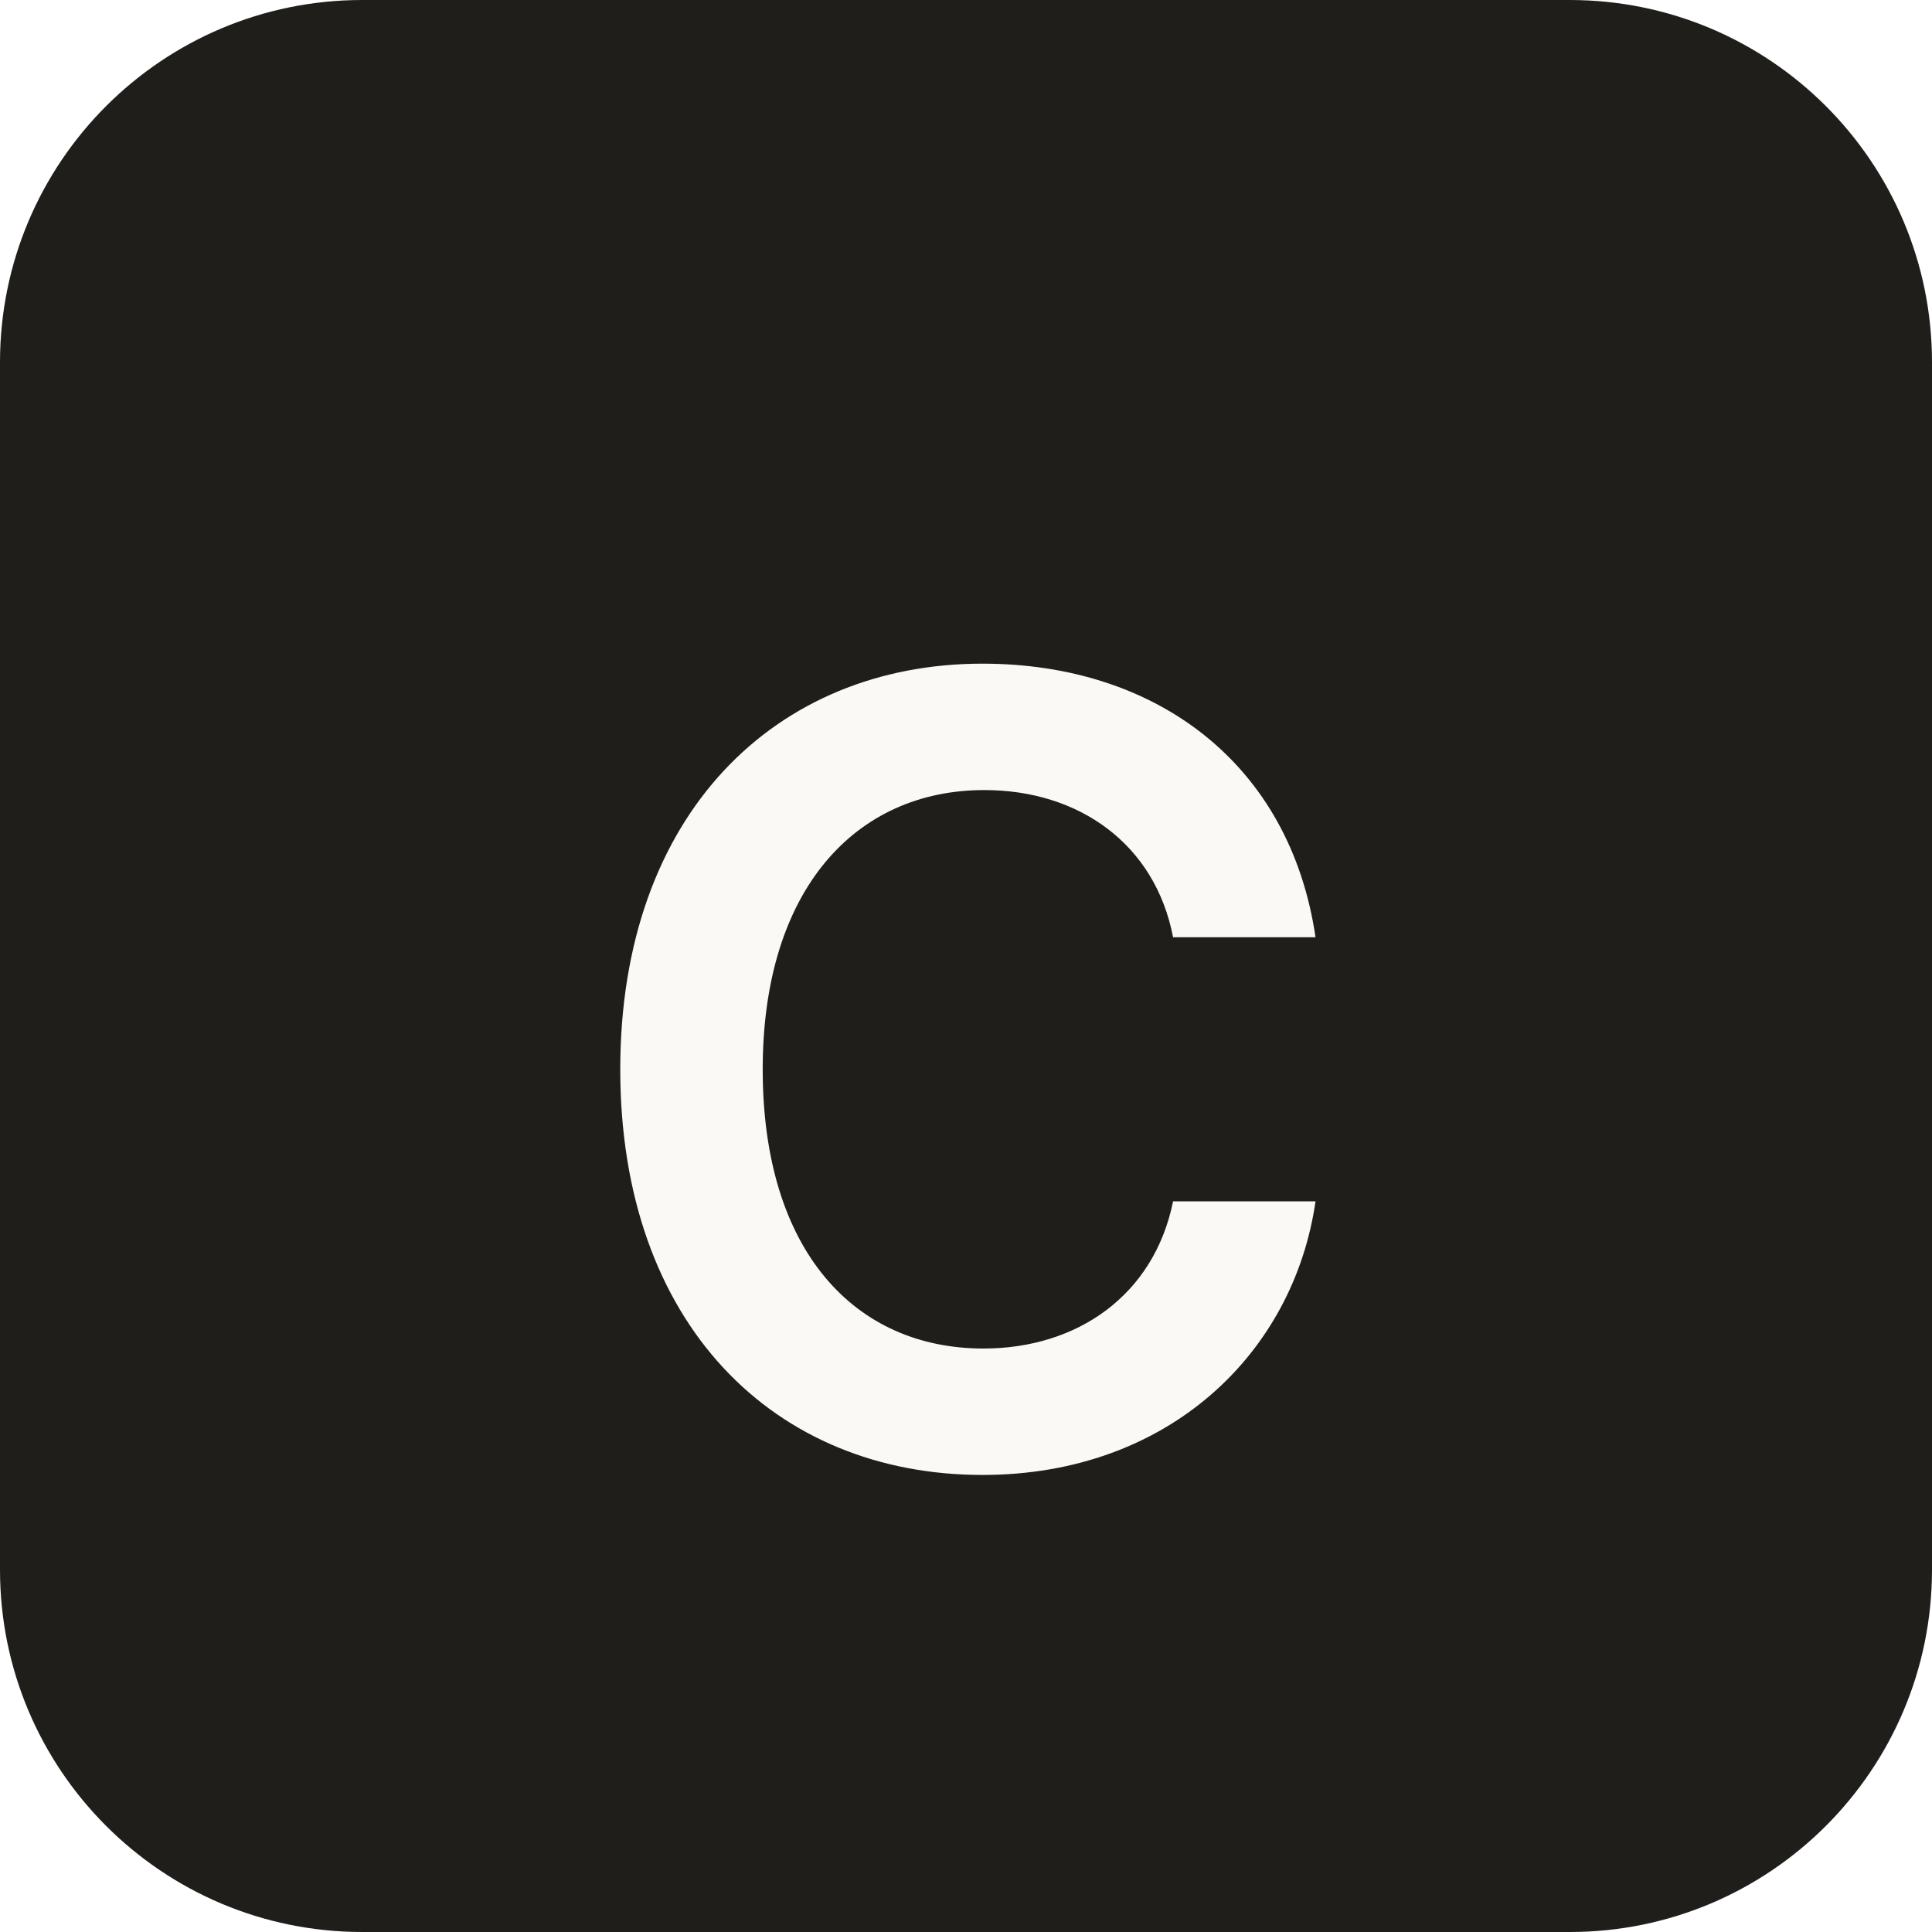
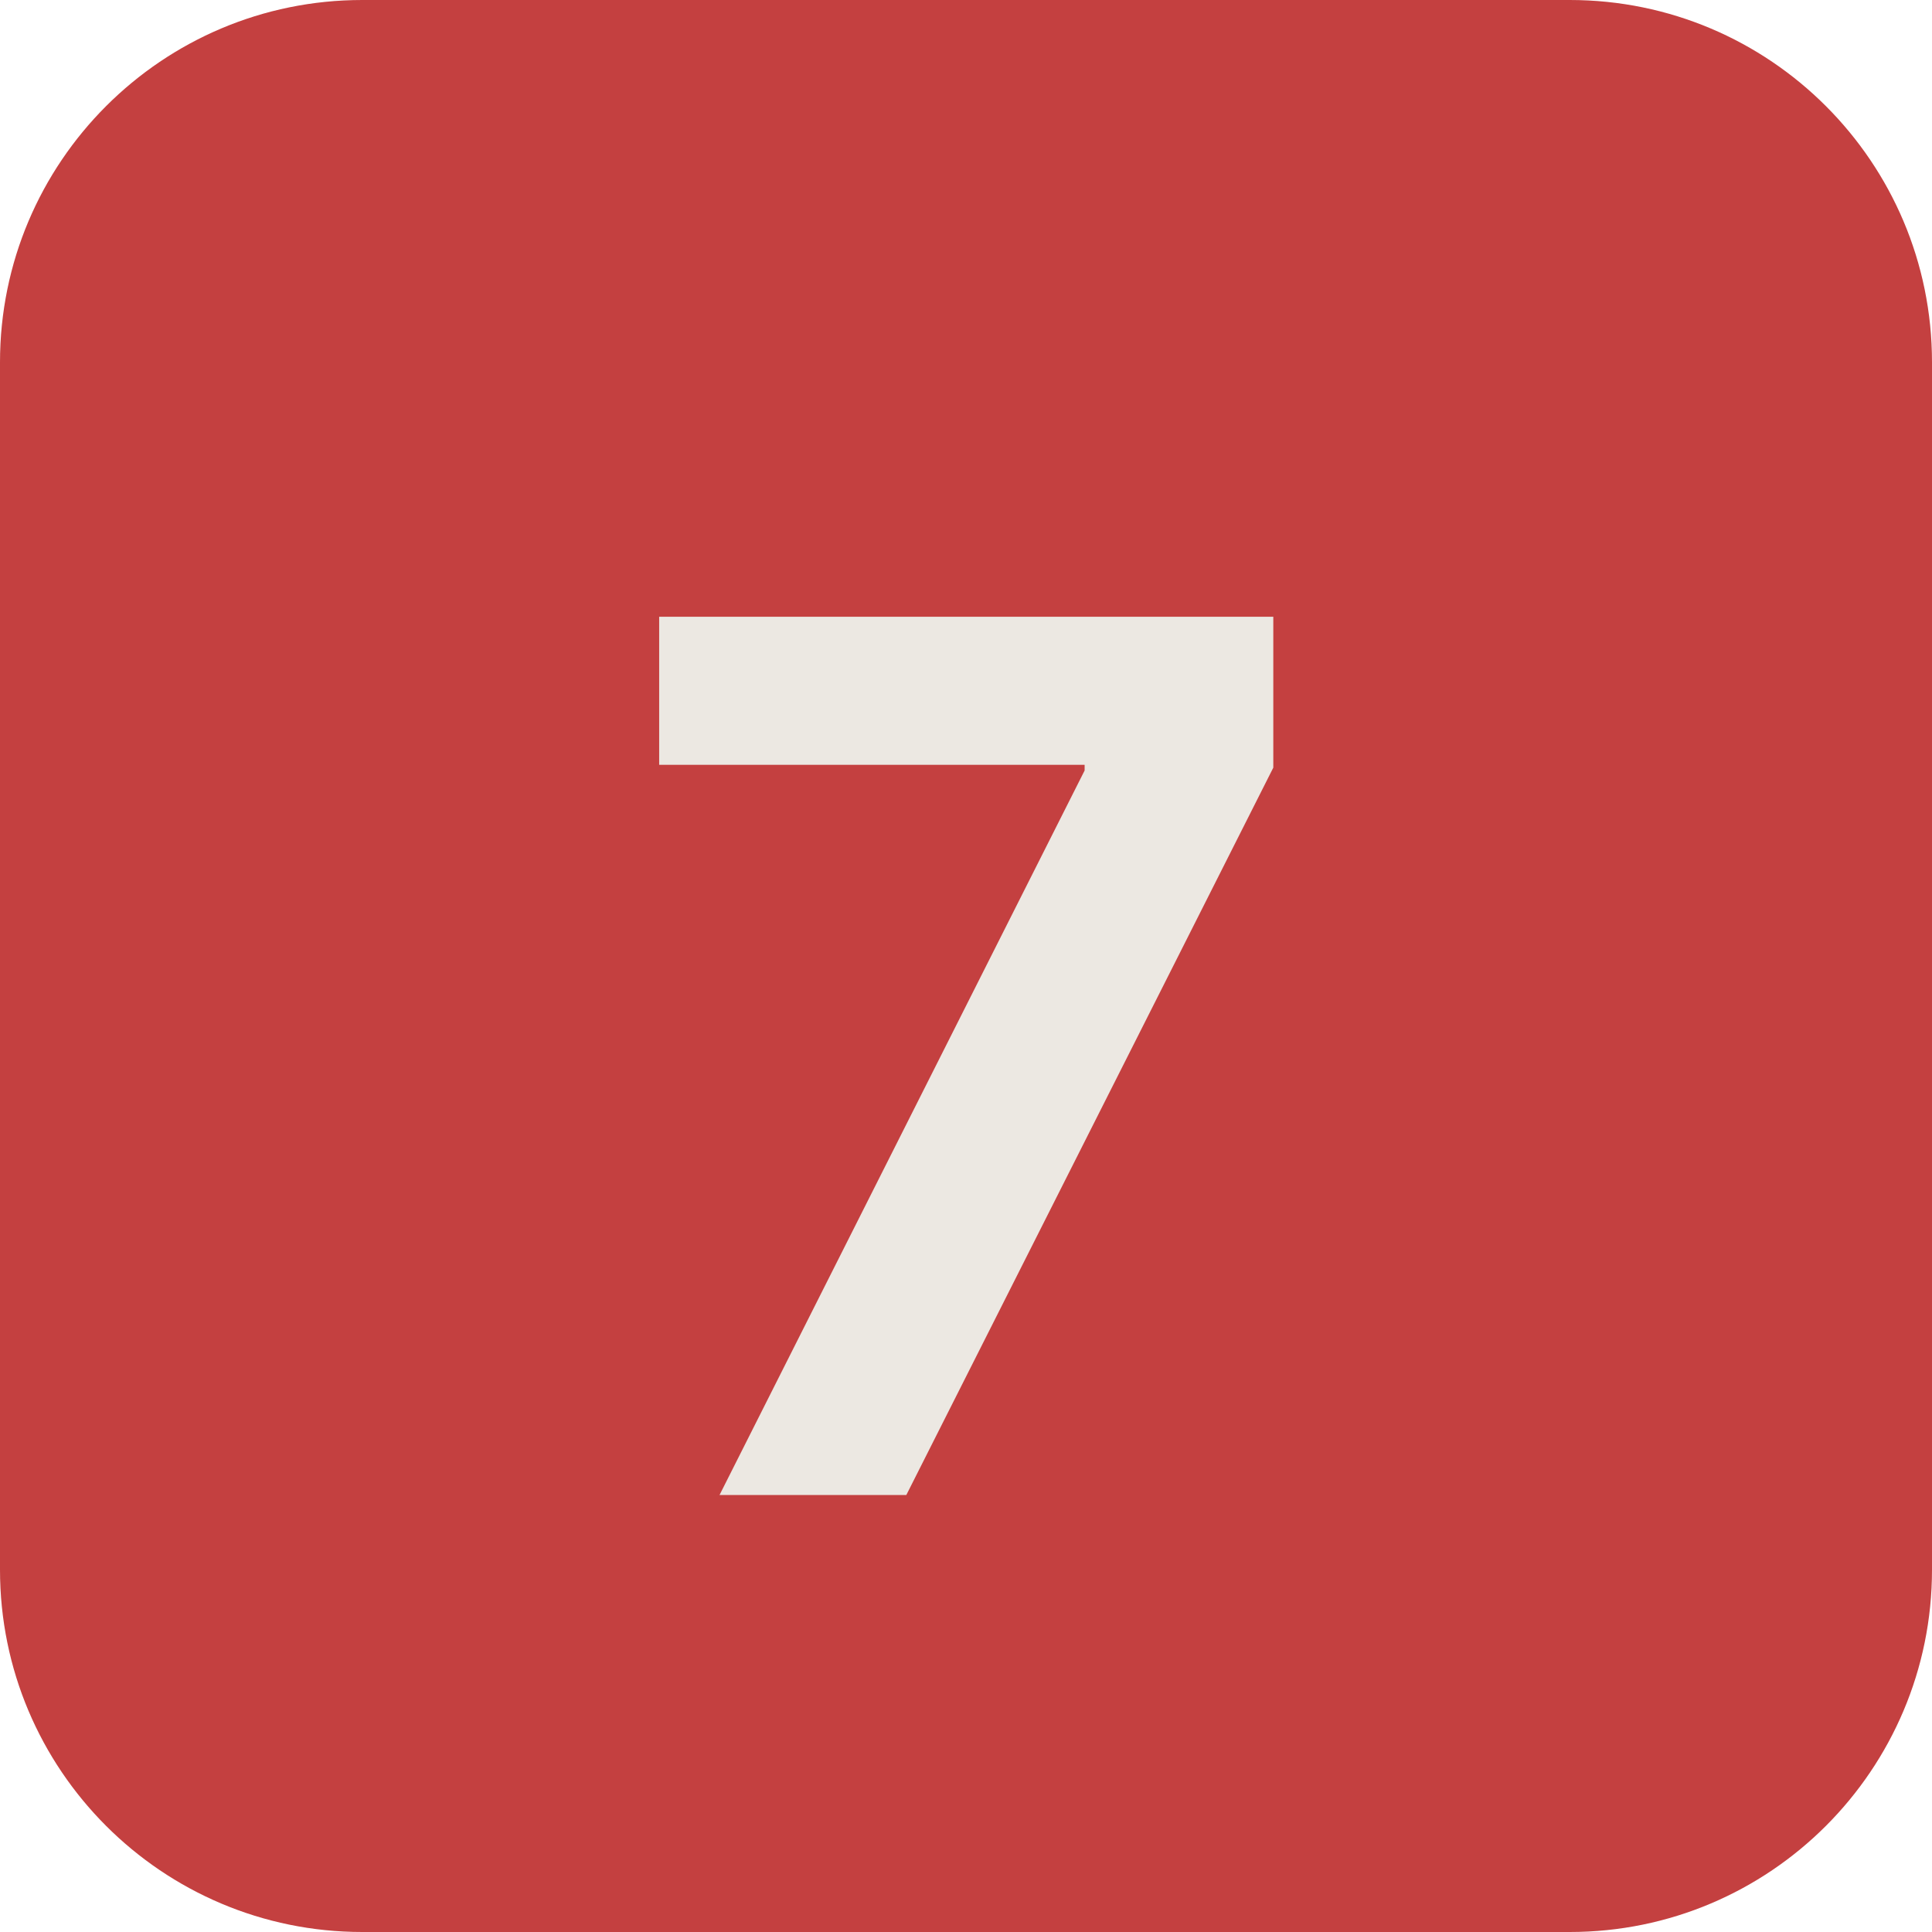
<svg xmlns="http://www.w3.org/2000/svg" viewBox="0 0 32 32">
-   <rect width="32" height="32" rx="6" fill="#1F1E1B" />
-   <text x="50%" y="55%" dominant-baseline="middle" text-anchor="middle" font-family="-apple-system,system-ui,sans-serif" font-weight="600" font-size="18" fill="#FAF9F6">C</text>
+   <rect width="32" height="32" rx="6" fill="#C44040" />
+   <text x="50%" y="54%" dominant-baseline="middle" text-anchor="middle" font-family="-apple-system,system-ui,sans-serif" font-weight="700" font-size="20" fill="#ECE8E2">7</text>
</svg>
